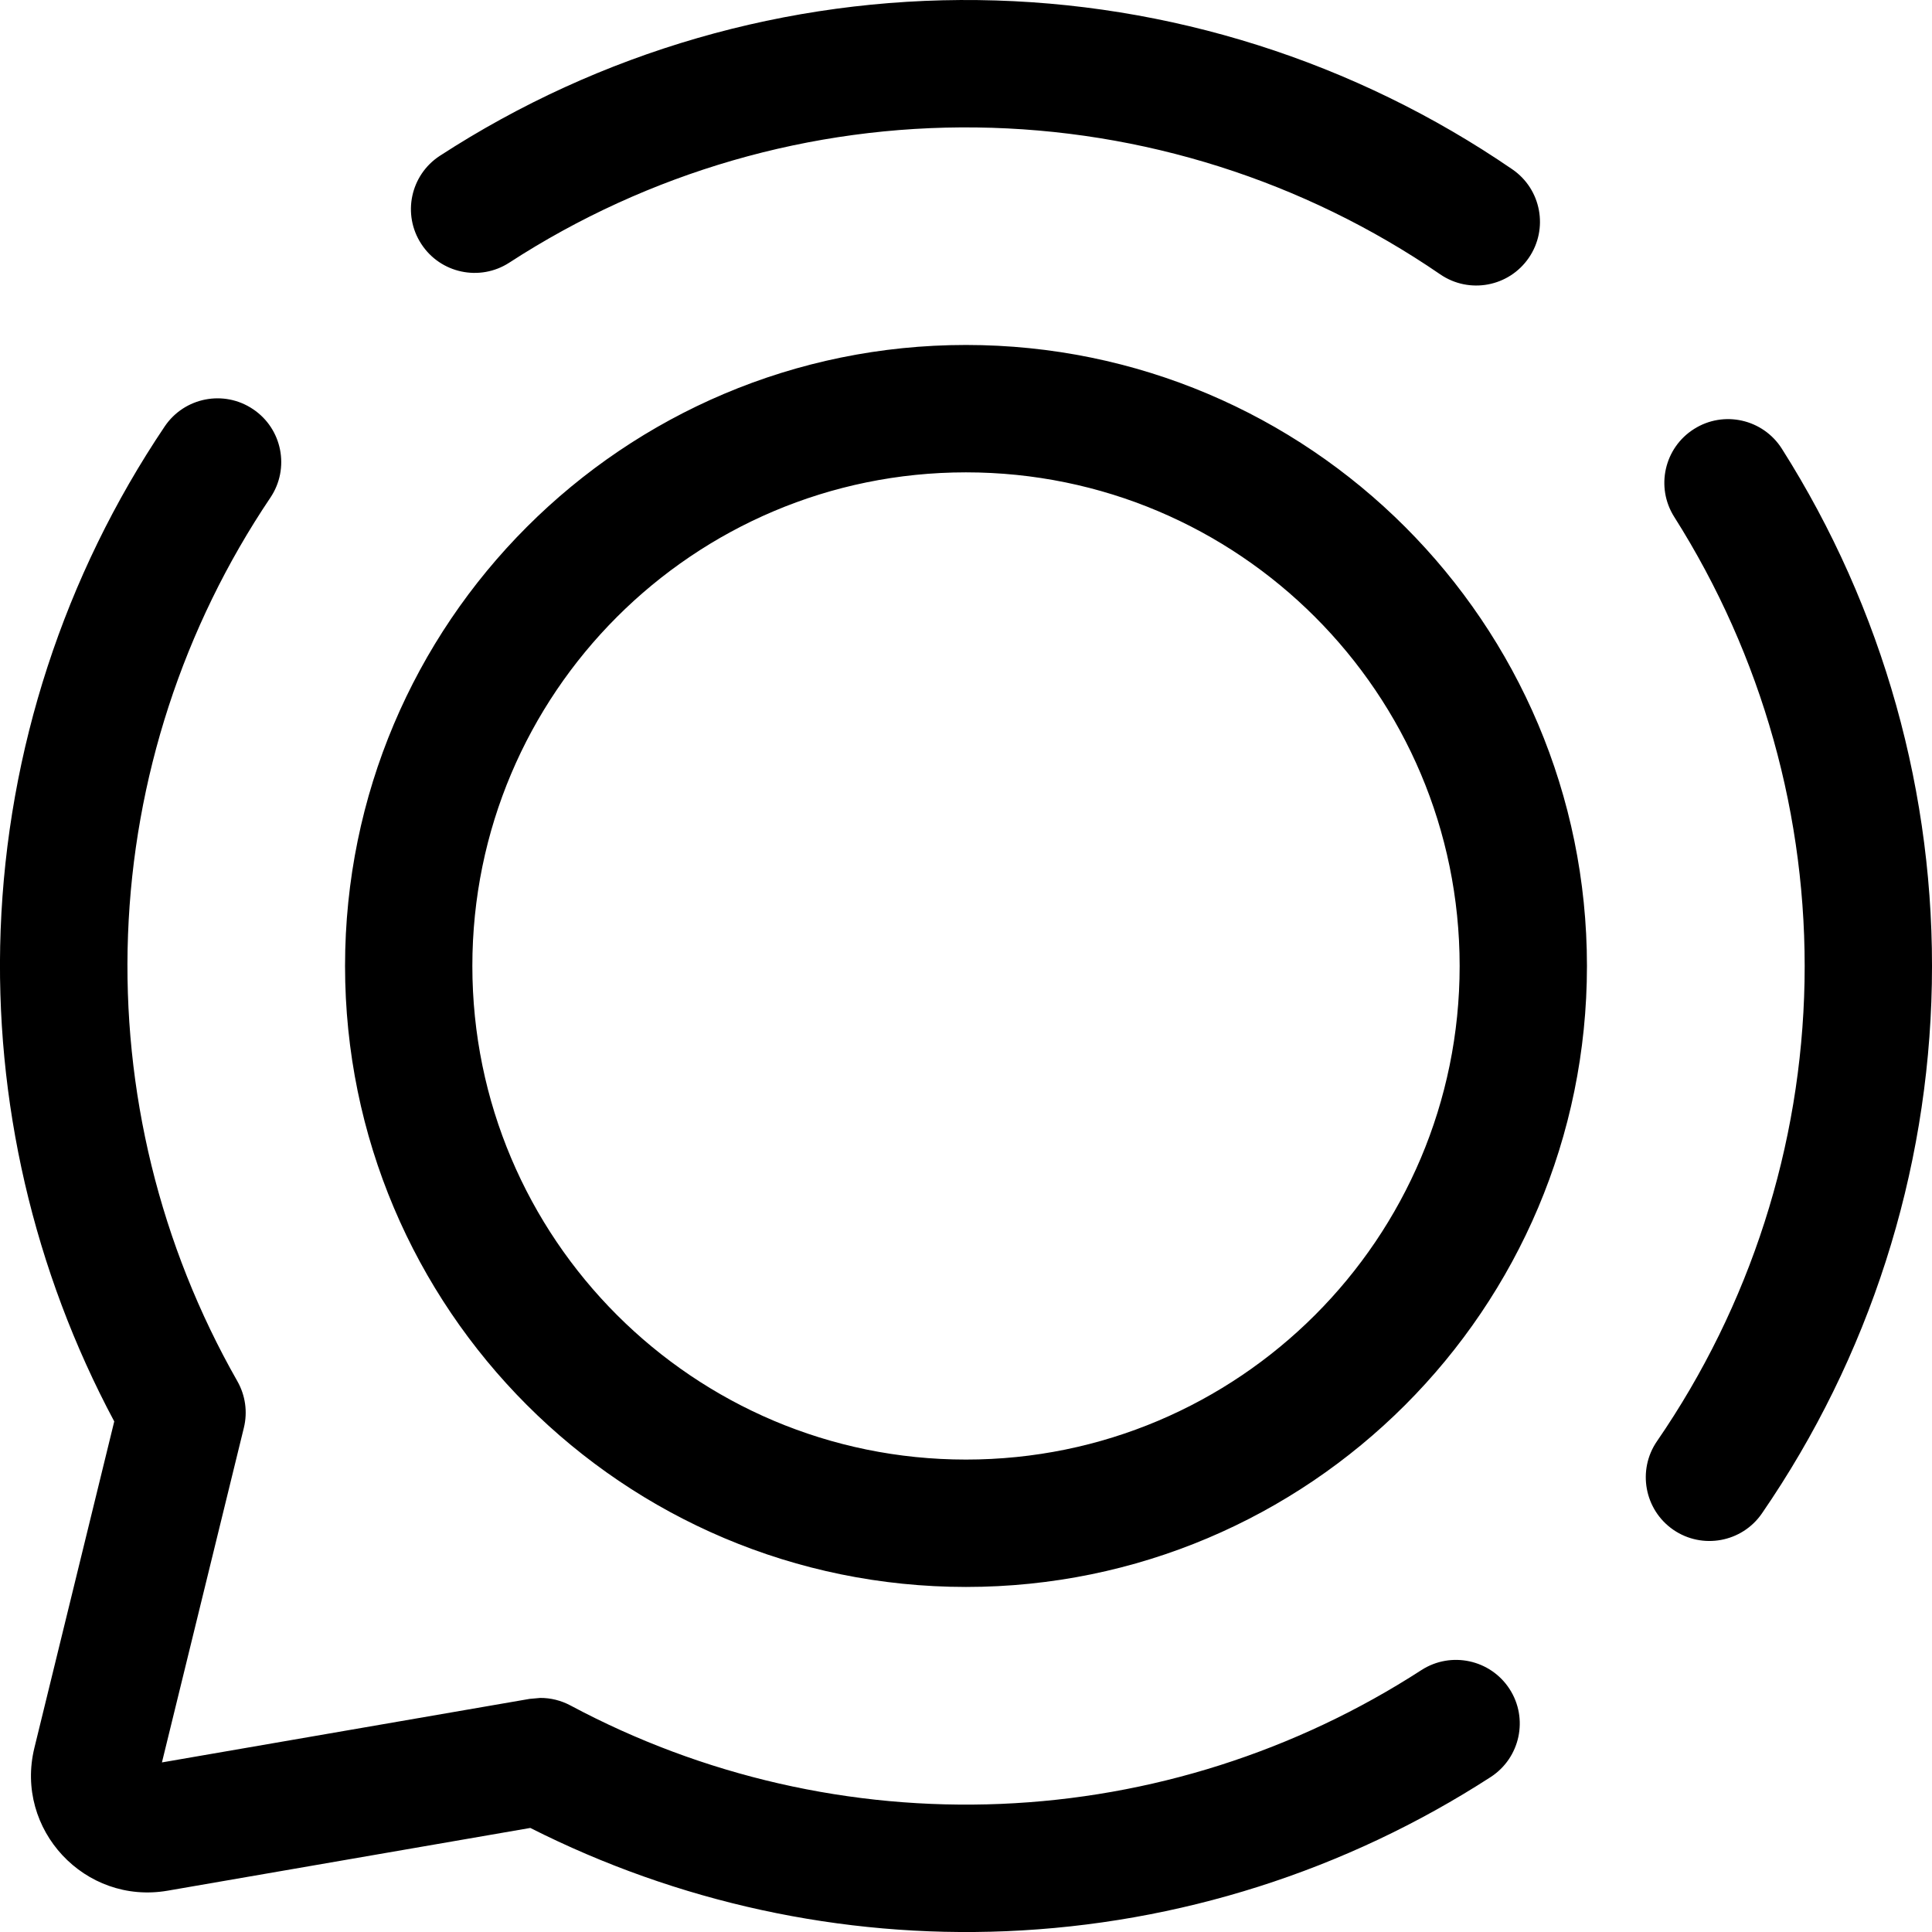
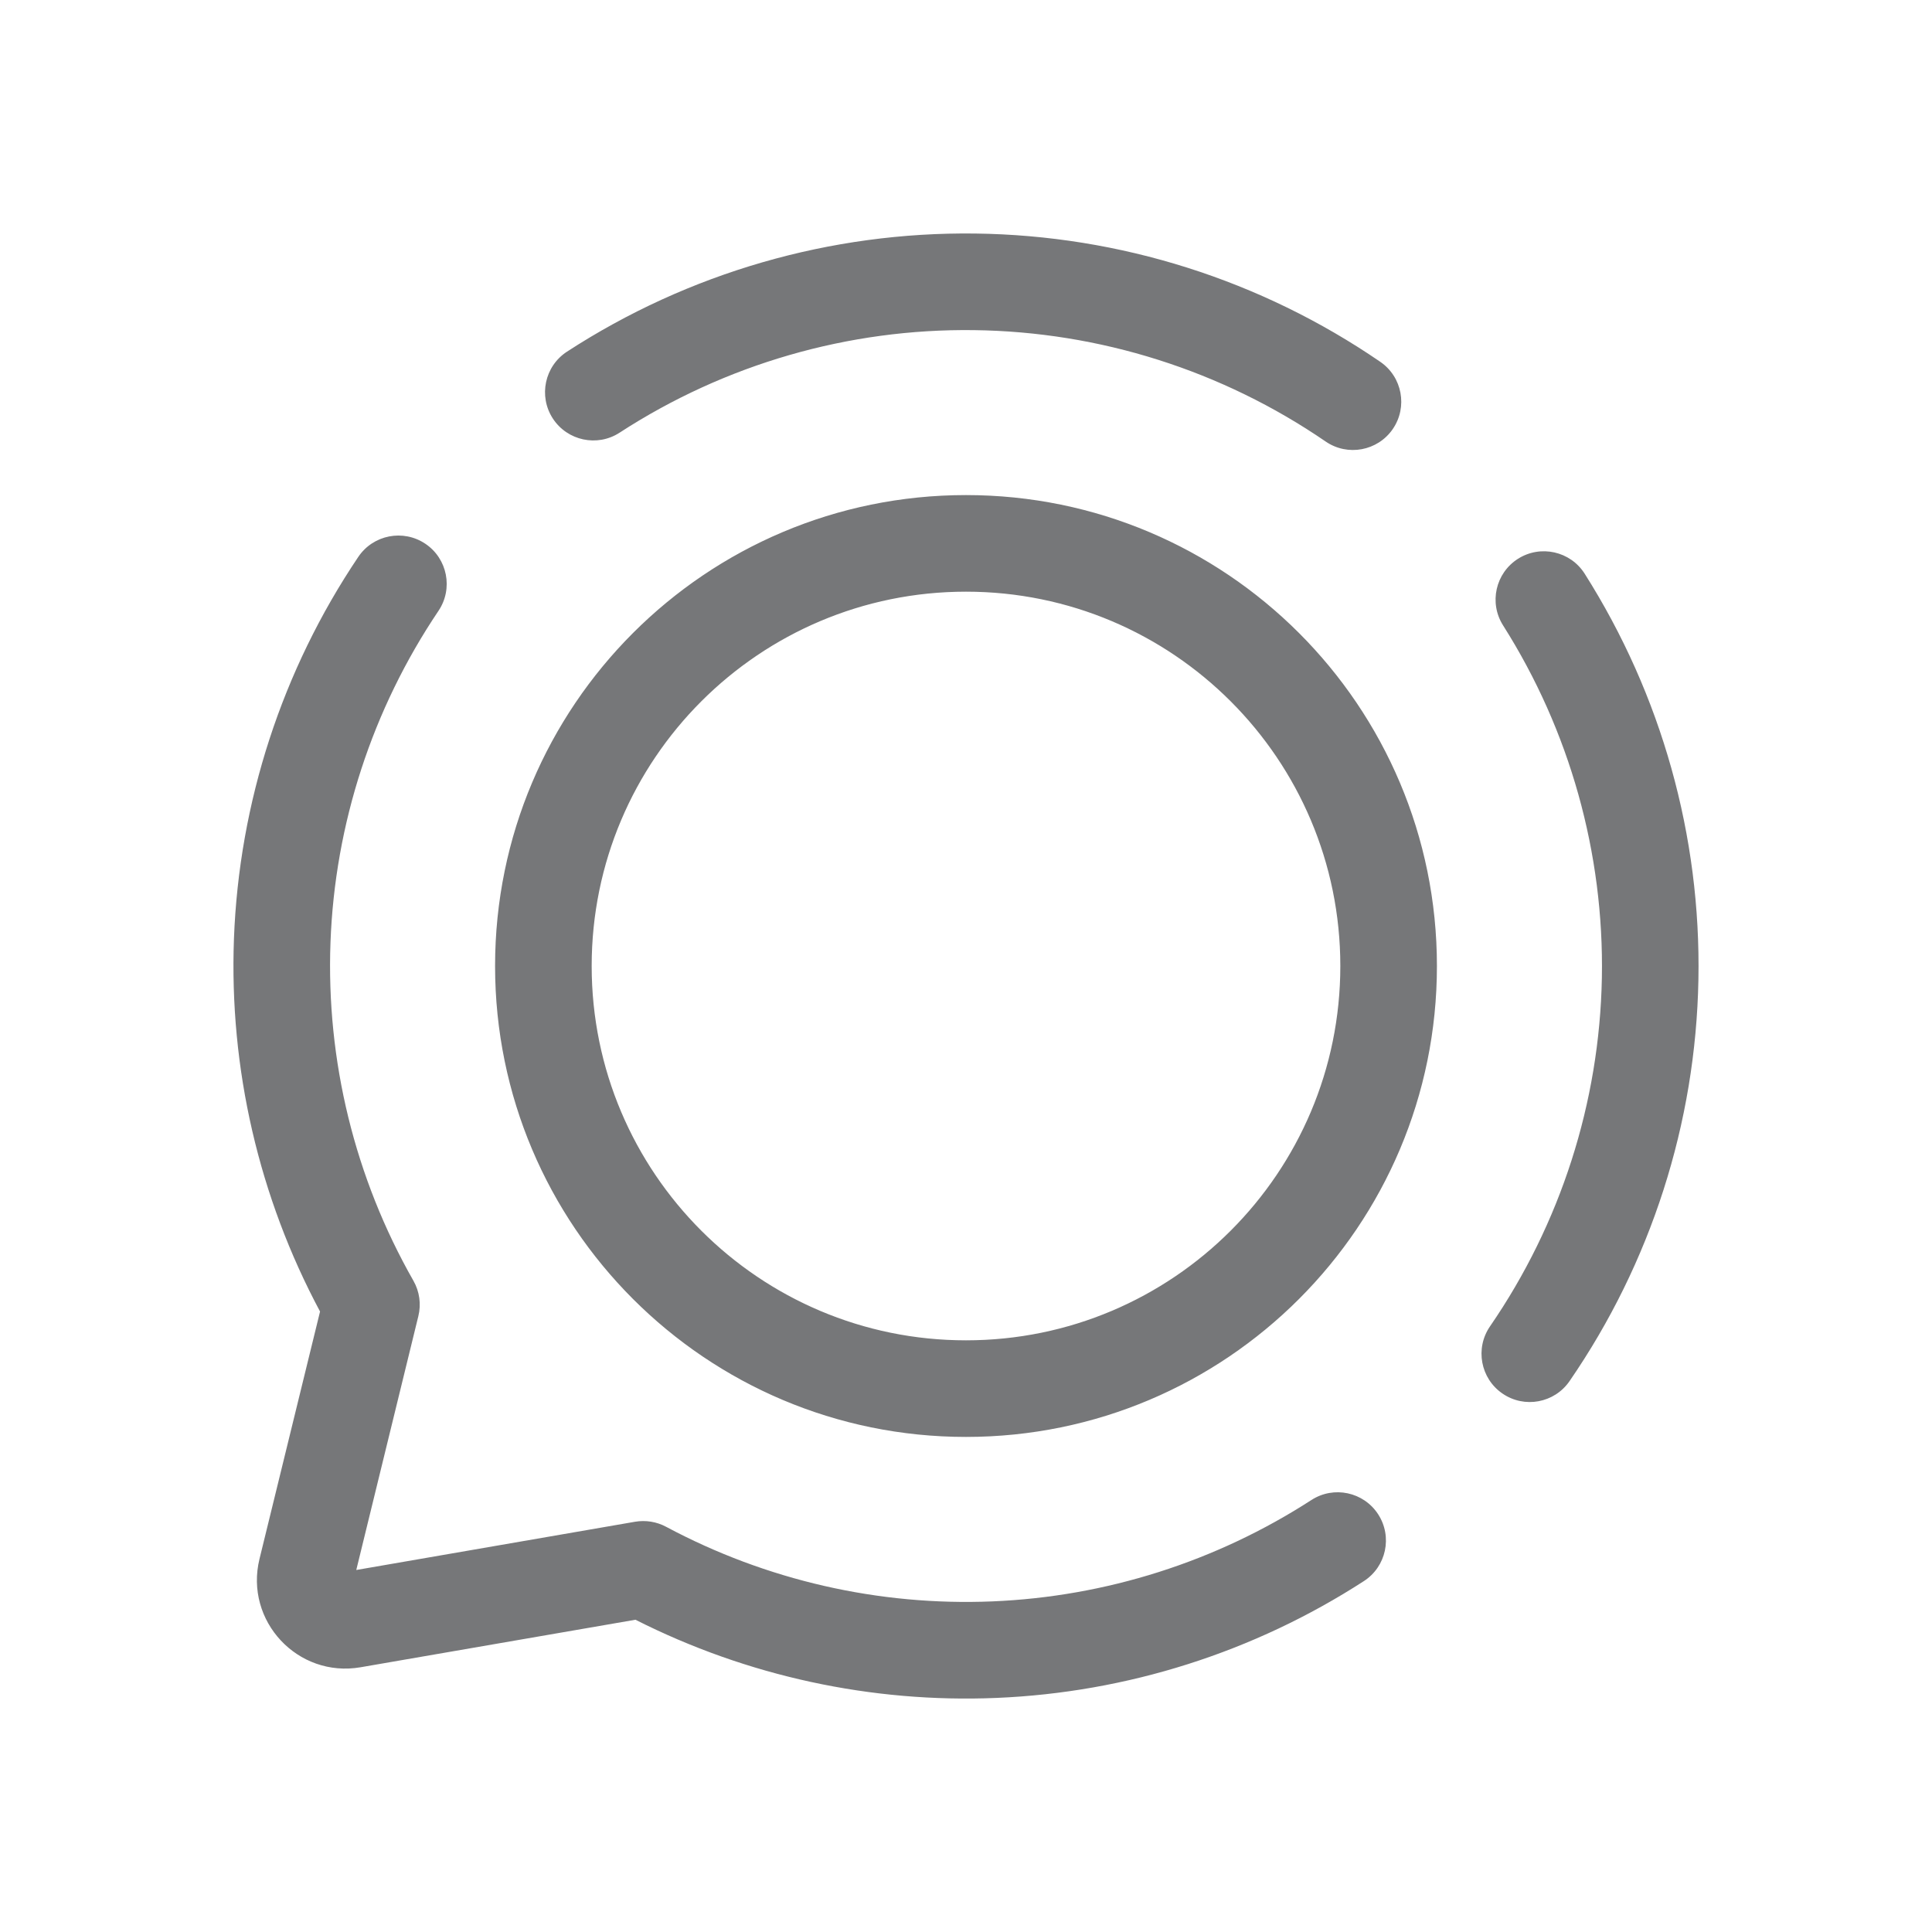
- <svg xmlns="http://www.w3.org/2000/svg" viewBox="0 0 24.267 24.267" fill="none">
-   <path d="M2.069 5.356C2.316 4.99 2.813 4.893 3.179 5.14C3.546 5.386 3.643 5.884 3.396 6.251C2.301 7.878 1.681 9.78 1.608 11.74C1.535 13.701 2.01 15.643 2.981 17.348C3.082 17.525 3.112 17.735 3.063 17.934L2.034 22.137L6.652 21.339L6.785 21.327C6.917 21.326 7.048 21.359 7.166 21.422C8.825 22.309 10.691 22.736 12.571 22.658C14.45 22.58 16.275 21.999 17.854 20.977C18.225 20.738 18.721 20.844 18.961 21.215C19.201 21.586 19.094 22.081 18.723 22.321C16.904 23.498 14.802 24.167 12.637 24.257C10.566 24.343 8.509 23.894 6.661 22.96L2.106 23.748C1.065 23.928 0.181 22.98 0.432 21.954L1.435 17.854C0.423 15.96 -0.072 13.829 0.008 11.68C0.093 9.421 0.807 7.231 2.069 5.356ZM12.133 4.333C16.441 4.333 19.933 7.825 19.933 12.133C19.933 16.441 16.441 19.933 12.133 19.933C7.826 19.932 4.334 16.441 4.334 12.133C4.334 7.825 7.826 4.333 12.133 4.333ZM21.277 5.389C21.65 5.152 22.144 5.263 22.381 5.636C23.654 7.644 24.31 9.982 24.265 12.359C24.221 14.737 23.479 17.049 22.131 19.009C21.881 19.373 21.382 19.465 21.018 19.215C20.654 18.964 20.563 18.465 20.813 18.102C21.983 16.401 22.627 14.394 22.666 12.33C22.704 10.266 22.134 8.236 21.029 6.492C20.793 6.119 20.904 5.625 21.277 5.389ZM12.133 5.933C8.71 5.933 5.933 8.709 5.933 12.133C5.933 15.557 8.71 18.333 12.133 18.333C15.558 18.333 18.334 15.557 18.334 12.133C18.333 8.709 15.557 5.933 12.133 5.933ZM12.286 0.001C14.683 0.031 17.018 0.771 18.996 2.127C19.36 2.377 19.452 2.874 19.203 3.238C18.953 3.603 18.455 3.696 18.09 3.446C16.374 2.269 14.347 1.627 12.266 1.601C10.185 1.574 8.143 2.165 6.397 3.299C6.027 3.539 5.531 3.434 5.291 3.063C5.05 2.693 5.155 2.198 5.525 1.957C7.536 0.651 9.889 -0.029 12.286 0.001Z" fill="currentColor" />
+ <svg xmlns="http://www.w3.org/2000/svg" width="32" height="32" viewBox="0 0 32 32" fill="none">
+   <path fill-rule="evenodd" clip-rule="evenodd" d="M10.263 7.166C12.009 6.032 14.051 5.441 16.132 5.468C18.213 5.494 20.24 6.136 21.957 7.313C22.321 7.563 22.819 7.47 23.069 7.106C23.319 6.741 23.226 6.243 22.862 5.993C20.884 4.637 18.55 3.898 16.152 3.868C13.755 3.838 11.402 4.518 9.392 5.824C9.021 6.065 8.916 6.56 9.156 6.931C9.397 7.301 9.893 7.407 10.263 7.166ZM26.247 9.502C26.01 9.129 25.516 9.019 25.143 9.255C24.77 9.492 24.659 9.986 24.896 10.359C26.001 12.103 26.57 14.133 26.532 16.197C26.493 18.261 25.849 20.268 24.679 21.969C24.429 22.333 24.521 22.831 24.885 23.081C25.249 23.332 25.747 23.239 25.997 22.875C27.345 20.916 28.087 18.604 28.131 16.226C28.176 13.849 27.52 11.511 26.247 9.502ZM7.046 9.007C7.412 9.253 7.509 9.751 7.263 10.117C6.167 11.745 5.547 13.646 5.474 15.606C5.401 17.567 5.876 19.509 6.848 21.214C6.949 21.392 6.978 21.601 6.929 21.8L5.901 26.004L10.518 25.205C10.694 25.175 10.875 25.204 11.032 25.288C12.691 26.175 14.557 26.602 16.437 26.524C18.317 26.446 20.141 25.866 21.721 24.845C22.092 24.605 22.587 24.711 22.827 25.082C23.067 25.453 22.961 25.948 22.59 26.188C20.77 27.365 18.668 28.033 16.503 28.123C14.431 28.209 12.373 27.762 10.525 26.828L5.973 27.615C4.931 27.795 4.047 26.848 4.298 25.821L5.301 21.723C4.288 19.829 3.795 17.697 3.875 15.546C3.96 13.288 4.673 11.098 5.935 9.223C6.182 8.857 6.679 8.76 7.046 9.007ZM9.8 16C9.8 12.576 12.576 9.8 16 9.8C19.424 9.8 22.2 12.576 22.2 16C22.2 19.424 19.424 22.2 16 22.2C12.576 22.2 9.8 19.424 9.8 16ZM16 8.2C11.692 8.2 8.2 11.692 8.2 16C8.2 20.308 11.692 23.8 16 23.8C20.308 23.8 23.8 20.308 23.8 16C23.8 11.692 20.308 8.2 16 8.2Z" fill="#767779" />
</svg>
